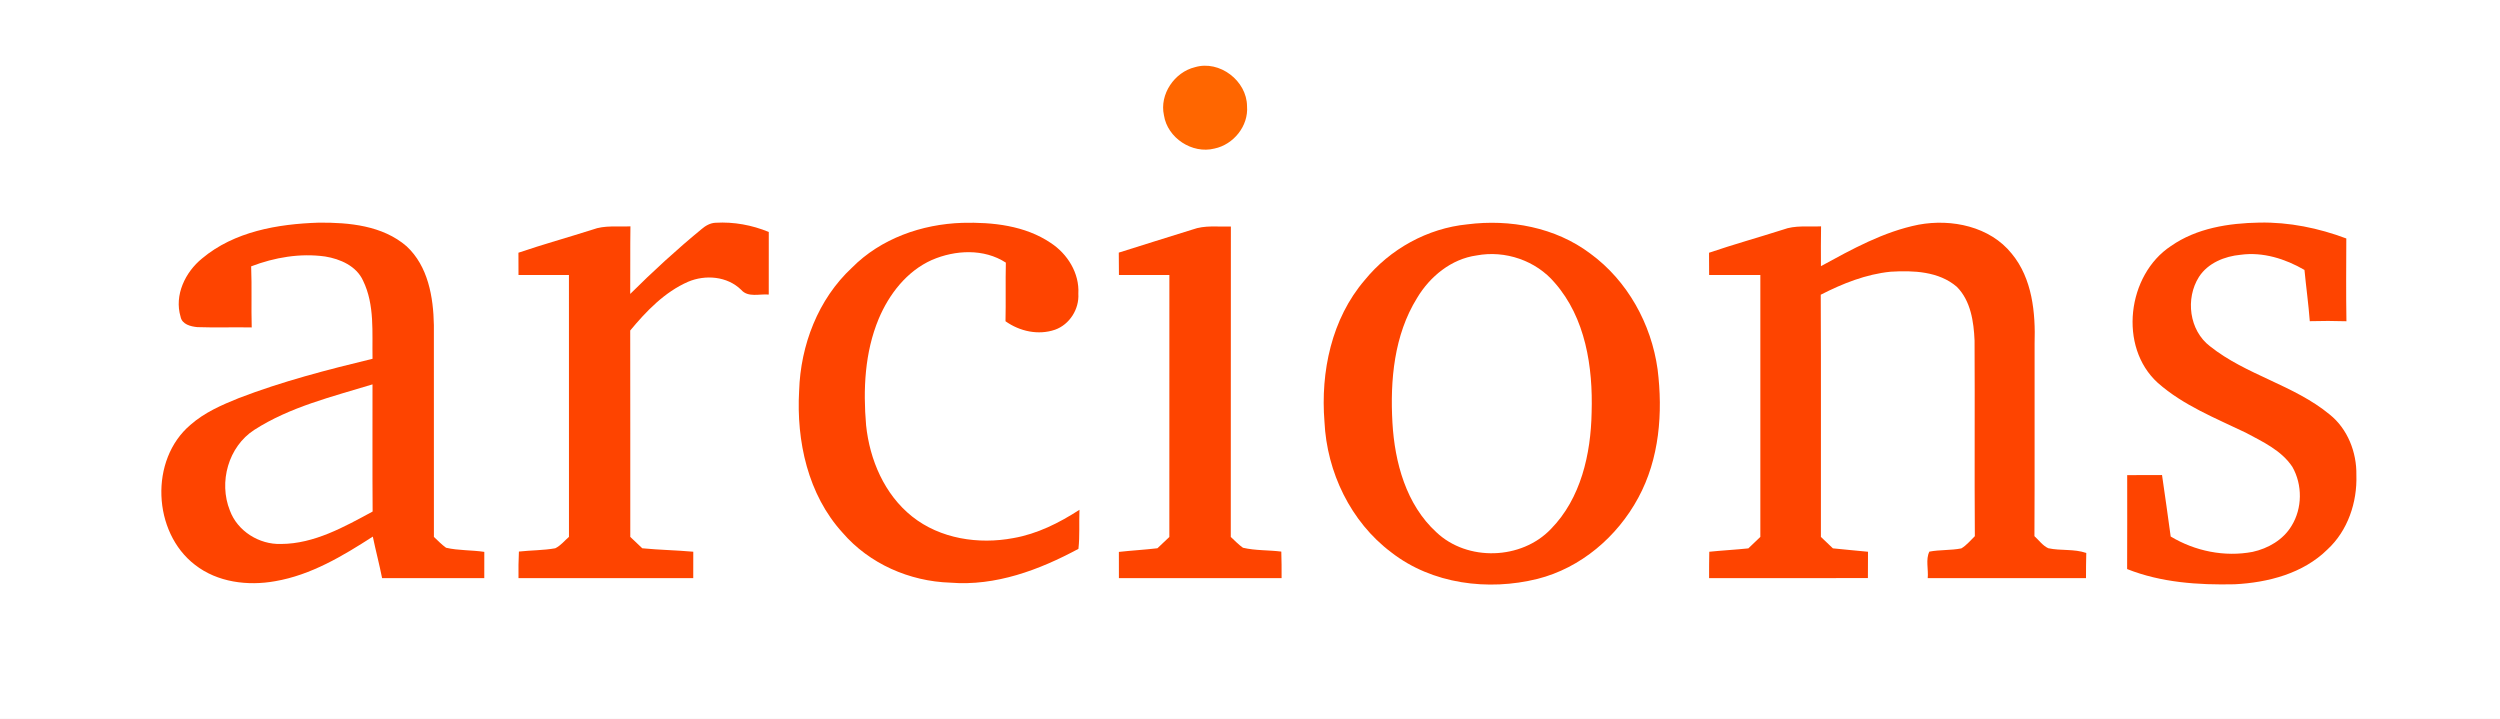
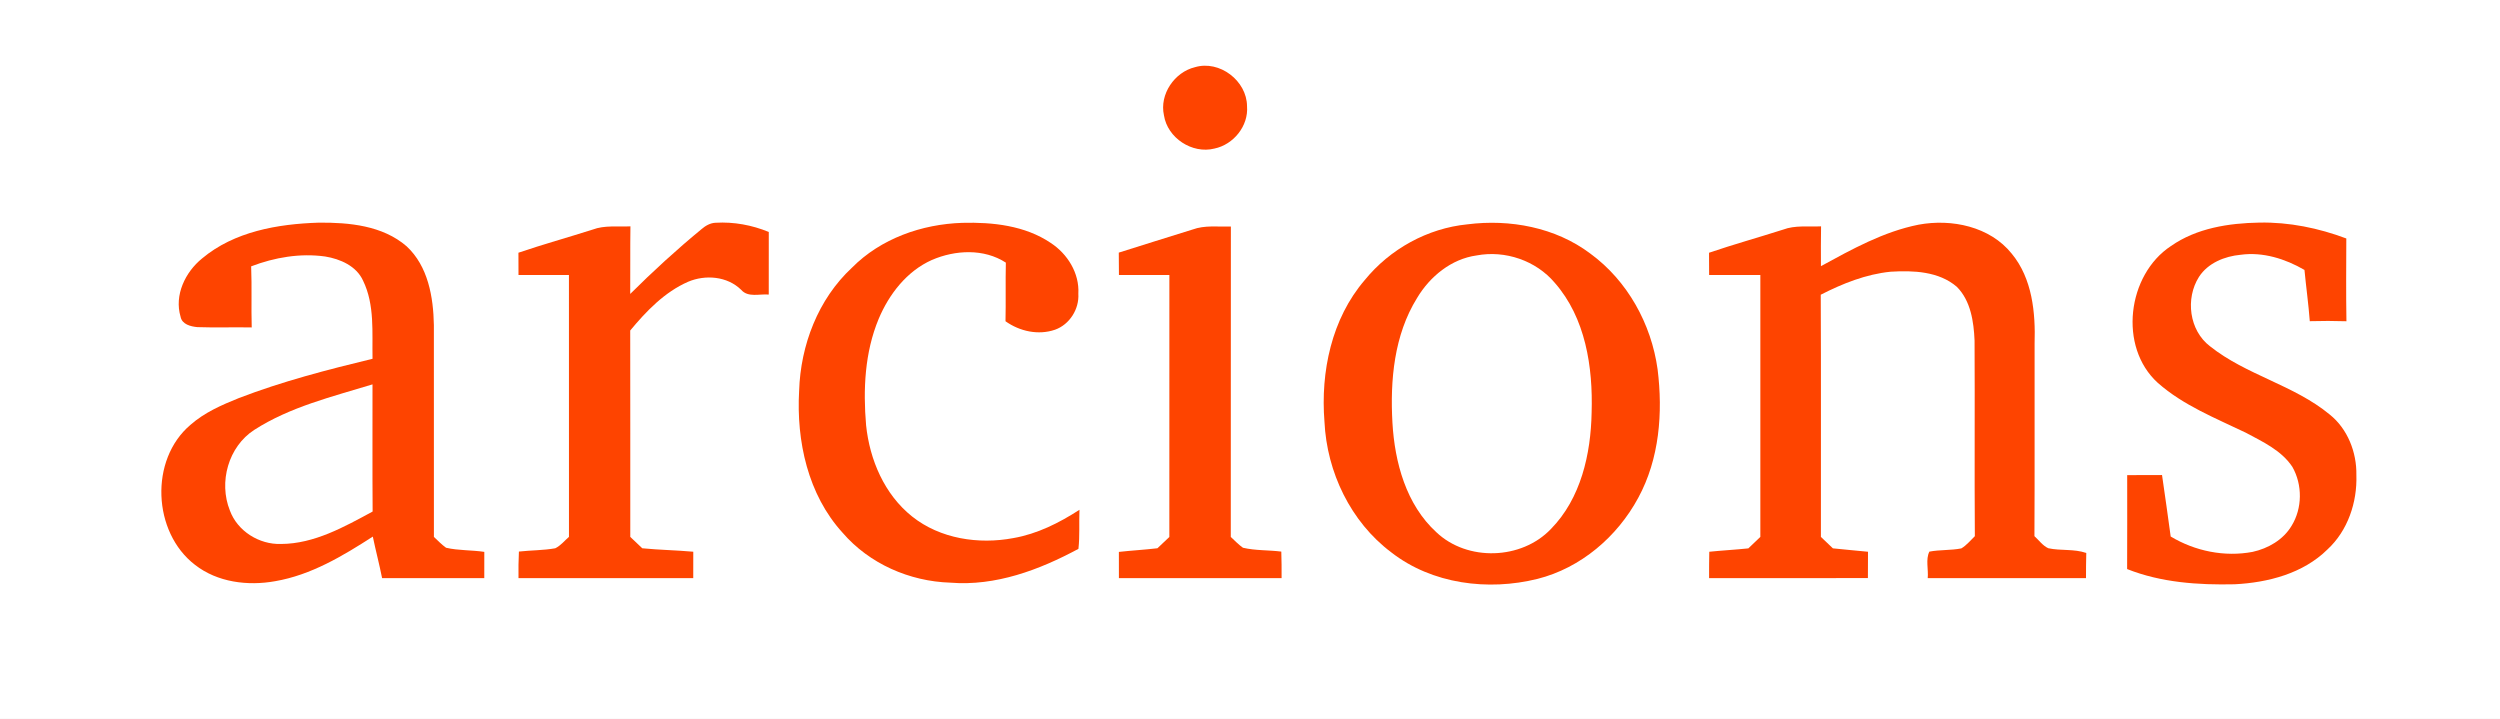
<svg xmlns="http://www.w3.org/2000/svg" width="800pt" height="230pt" viewBox="0 0 800 230" version="1.1">
  <path fill="#ffffff" d=" M 0.00 0.00 L 800.00 0.00 L 800.00 230.00 L 0.00 230.00 L 0.00 0.00 Z" />
-   <path fill="#f60" d=" M 382.39 21.50 C 390.26 19.16 399.00 25.85 399.05 33.99 C 399.56 40.30 394.73 46.27 388.61 47.54 C 381.50 49.34 373.56 44.14 372.46 36.87 C 370.99 30.18 375.83 23.08 382.39 21.50 Z" />
+   <path fill="#fe4400" d=" M 382.39 21.50 C 390.26 19.16 399.00 25.85 399.05 33.99 C 399.56 40.30 394.73 46.27 388.61 47.54 C 381.50 49.34 373.56 44.14 372.46 36.87 C 370.99 30.18 375.83 23.08 382.39 21.50 Z" />
  <path fill="#fe4400" d=" M 64.66 82.71 C 74.97 74.06 88.90 71.67 101.96 71.25 C 111.70 71.16 122.43 72.16 130.10 78.80 C 136.99 85.17 138.68 95.06 138.84 104.03 C 138.87 126.62 138.86 149.22 138.85 171.81 C 140.11 173.00 141.32 174.26 142.74 175.28 C 146.74 176.21 150.92 175.98 154.98 176.60 C 154.97 179.40 154.97 182.20 154.97 185.00 C 144.07 185.00 133.17 185.00 122.27 185.00 C 121.39 180.55 120.22 176.16 119.30 171.71 C 109.67 177.92 99.52 184.01 88.06 185.98 C 79.30 187.56 69.56 186.35 62.40 180.75 C 48.83 170.35 47.79 147.08 60.96 135.94 C 65.43 132.00 70.95 129.59 76.42 127.39 C 90.31 122.04 104.76 118.31 119.21 114.81 C 119.04 106.44 119.96 97.58 116.18 89.81 C 114.05 85.11 108.88 82.87 104.06 82.08 C 96.04 80.96 87.89 82.36 80.37 85.23 C 80.63 91.74 80.36 98.26 80.55 104.78 C 74.75 104.66 68.94 104.89 63.14 104.68 C 61.02 104.48 58.23 103.80 57.78 101.34 C 55.72 94.43 59.29 87.07 64.66 82.71 Z" />
  <path fill="#fe4400" d=" M 224.43 73.37 C 225.72 72.26 227.26 71.34 229.01 71.28 C 234.81 70.94 240.64 72.02 246.01 74.23 C 245.99 80.91 246.01 87.59 246.00 94.26 C 243.04 93.98 239.40 95.30 237.17 92.74 C 232.74 88.39 225.73 87.81 220.18 90.17 C 212.67 93.46 206.82 99.55 201.67 105.76 C 201.71 127.78 201.68 149.79 201.69 171.81 C 202.97 173.02 204.25 174.23 205.53 175.45 C 210.95 175.98 216.41 176.06 221.85 176.55 C 221.84 179.36 221.84 182.18 221.84 185.00 C 203.20 185.00 184.56 185.00 165.92 185.00 C 165.88 182.16 165.91 179.33 166.05 176.50 C 169.92 176.07 173.84 176.13 177.68 175.45 C 179.41 174.62 180.64 173.03 182.07 171.79 C 182.04 143.87 182.07 115.94 182.06 88.01 C 176.68 88.00 171.30 88.02 165.92 88.00 C 165.92 85.62 165.91 83.25 165.90 80.87 C 173.73 78.20 181.72 75.99 189.60 73.48 C 193.49 72.00 197.69 72.64 201.74 72.43 C 201.63 79.64 201.73 86.85 201.67 94.06 C 208.94 86.82 216.51 79.89 224.43 73.37 Z" />
  <path fill="#fe4400" d=" M 272.62 85.67 C 281.85 76.33 294.99 71.72 307.95 71.31 C 317.65 71.05 328.00 72.17 336.24 77.74 C 341.61 81.25 345.45 87.43 345.07 93.98 C 345.38 98.89 342.29 103.83 337.63 105.50 C 332.28 107.35 326.31 106.04 321.76 102.80 C 321.90 96.55 321.73 90.29 321.87 84.04 C 314.85 79.48 305.65 79.97 298.20 83.19 C 290.19 86.76 284.50 94.12 281.17 102.05 C 276.71 112.77 276.17 124.64 277.15 136.08 C 278.30 147.14 283.01 158.21 291.87 165.27 C 300.85 172.43 313.17 174.28 324.26 172.19 C 331.91 170.86 338.96 167.32 345.43 163.13 C 345.26 167.30 345.56 171.48 345.10 175.63 C 332.57 182.38 318.57 187.63 304.09 186.45 C 291.06 186.04 278.16 180.40 269.61 170.45 C 258.52 158.29 254.81 141.13 255.72 125.07 C 256.17 110.47 261.79 95.72 272.62 85.67 Z" />
  <path fill="#fe4400" d=" M 469.55 71.79 C 483.16 70.05 497.77 72.75 508.88 81.13 C 520.79 89.82 528.42 103.65 530.43 118.17 C 532.16 132.05 531.03 146.82 524.24 159.30 C 517.53 171.75 505.85 181.75 492.01 185.24 C 476.21 189.17 458.25 186.93 445.19 176.74 C 432.20 166.98 424.59 151.06 423.83 134.96 C 422.55 119.01 426.09 101.99 436.72 89.62 C 444.79 79.70 456.79 73.05 469.55 71.79 Z" />
  <path fill="#fe4400" d=" M 613.98 71.89 C 624.53 69.94 636.80 72.47 643.77 81.19 C 650.34 89.16 651.39 100.04 651.07 109.99 C 651.03 130.52 651.13 151.05 651.02 171.57 C 652.45 172.87 653.64 174.59 655.44 175.43 C 659.44 176.31 663.69 175.57 667.61 176.96 C 667.53 179.64 667.52 182.32 667.52 185.00 C 650.64 184.99 633.75 185.01 616.87 185.00 C 617.14 182.23 616.15 178.98 617.40 176.52 C 620.77 175.88 624.25 176.15 627.62 175.49 C 629.31 174.50 630.54 172.92 631.95 171.58 C 631.80 150.72 631.98 129.85 631.86 108.98 C 631.60 102.95 630.64 96.27 626.20 91.79 C 620.42 86.80 612.23 86.51 604.99 86.95 C 597.12 87.74 589.63 90.73 582.64 94.31 C 582.76 120.14 582.66 145.98 582.69 171.81 C 583.97 173.02 585.25 174.24 586.53 175.47 C 590.27 175.88 594.02 176.17 597.76 176.56 C 597.72 179.37 597.72 182.18 597.73 184.99 C 580.79 185.01 563.85 185.00 546.91 185.00 C 546.90 182.18 546.91 179.37 546.97 176.56 C 551.13 176.13 555.30 175.92 559.47 175.48 C 560.73 174.24 562.02 173.02 563.31 171.81 C 563.31 143.88 563.31 115.94 563.31 88.01 C 557.84 88.00 552.38 88.02 546.92 88.00 C 546.91 85.62 546.91 83.25 546.89 80.88 C 554.71 78.21 562.68 76.00 570.55 73.49 C 574.45 72.00 578.67 72.63 582.74 72.43 C 582.66 76.67 582.69 80.92 582.70 85.17 C 592.63 79.75 602.76 74.11 613.98 71.89 Z" />
  <path fill="#fe4400" d=" M 694.69 78.74 C 702.91 72.99 713.19 71.40 723.01 71.23 C 732.51 71.04 741.94 72.98 750.82 76.31 C 750.79 85.14 750.71 93.97 750.86 102.80 C 746.94 102.67 743.03 102.67 739.13 102.78 C 738.72 97.30 737.95 91.85 737.43 86.38 C 731.30 82.82 724.13 80.55 716.99 81.53 C 711.90 82.00 706.55 84.15 703.68 88.59 C 699.27 95.52 700.52 105.73 707.21 110.81 C 718.80 120.04 734.05 123.18 745.51 132.65 C 751.26 137.25 754.17 144.76 754.04 152.02 C 754.33 160.73 751.30 169.81 744.80 175.81 C 737.00 183.53 725.75 186.43 715.08 186.97 C 703.48 187.23 691.56 186.43 680.68 182.10 C 680.73 172.08 680.70 162.06 680.70 152.04 C 684.41 152.04 688.13 152.05 691.85 152.01 C 692.77 158.56 693.76 165.11 694.62 171.68 C 702.41 176.37 711.87 178.30 720.84 176.60 C 725.80 175.51 730.63 172.73 733.29 168.29 C 736.78 162.65 736.82 155.14 733.56 149.40 C 730.05 144.10 724.05 141.36 718.63 138.45 C 708.92 133.78 698.64 129.72 690.47 122.49 C 677.83 111.00 680.71 87.95 694.69 78.74 Z" />
  <path fill="#fe4400" d=" M 381.58 73.46 C 385.52 71.99 389.77 72.62 393.88 72.48 C 393.83 105.59 393.89 138.70 393.85 171.82 C 395.12 173.00 396.32 174.27 397.75 175.28 C 401.76 176.22 405.94 175.99 410.02 176.51 C 410.11 179.34 410.12 182.17 410.11 185.00 C 392.75 185.00 375.40 185.00 358.05 185.00 C 358.05 182.20 358.05 179.40 358.04 176.61 C 362.15 176.15 366.28 175.93 370.38 175.44 C 371.64 174.22 372.91 173.02 374.19 171.83 C 374.20 143.89 374.19 115.95 374.20 88.01 C 368.81 88.00 363.44 88.01 358.06 88.00 C 358.05 85.61 358.04 83.22 358.01 80.84 C 365.85 78.33 373.72 75.93 381.58 73.46 Z" />
  <path fill="#ffffff" d=" M 472.52 81.74 C 481.64 80.02 491.50 83.37 497.51 90.48 C 507.40 101.74 509.76 117.48 509.32 131.97 C 509.08 145.27 505.89 159.52 496.28 169.29 C 486.87 179.16 469.56 179.72 459.64 170.32 C 449.96 161.47 446.31 147.98 445.58 135.28 C 444.81 121.68 446.10 107.22 453.45 95.38 C 457.55 88.49 464.40 82.86 472.52 81.74 Z" />
  <path fill="#ffffff" d=" M 81.37 137.56 C 92.84 130.19 106.30 126.94 119.20 123.00 C 119.22 136.56 119.14 150.13 119.24 163.69 C 110.15 168.61 100.55 174.02 89.94 174.07 C 82.96 174.30 75.99 169.98 73.56 163.36 C 69.92 154.29 73.06 142.93 81.37 137.56 Z" />
</svg>
